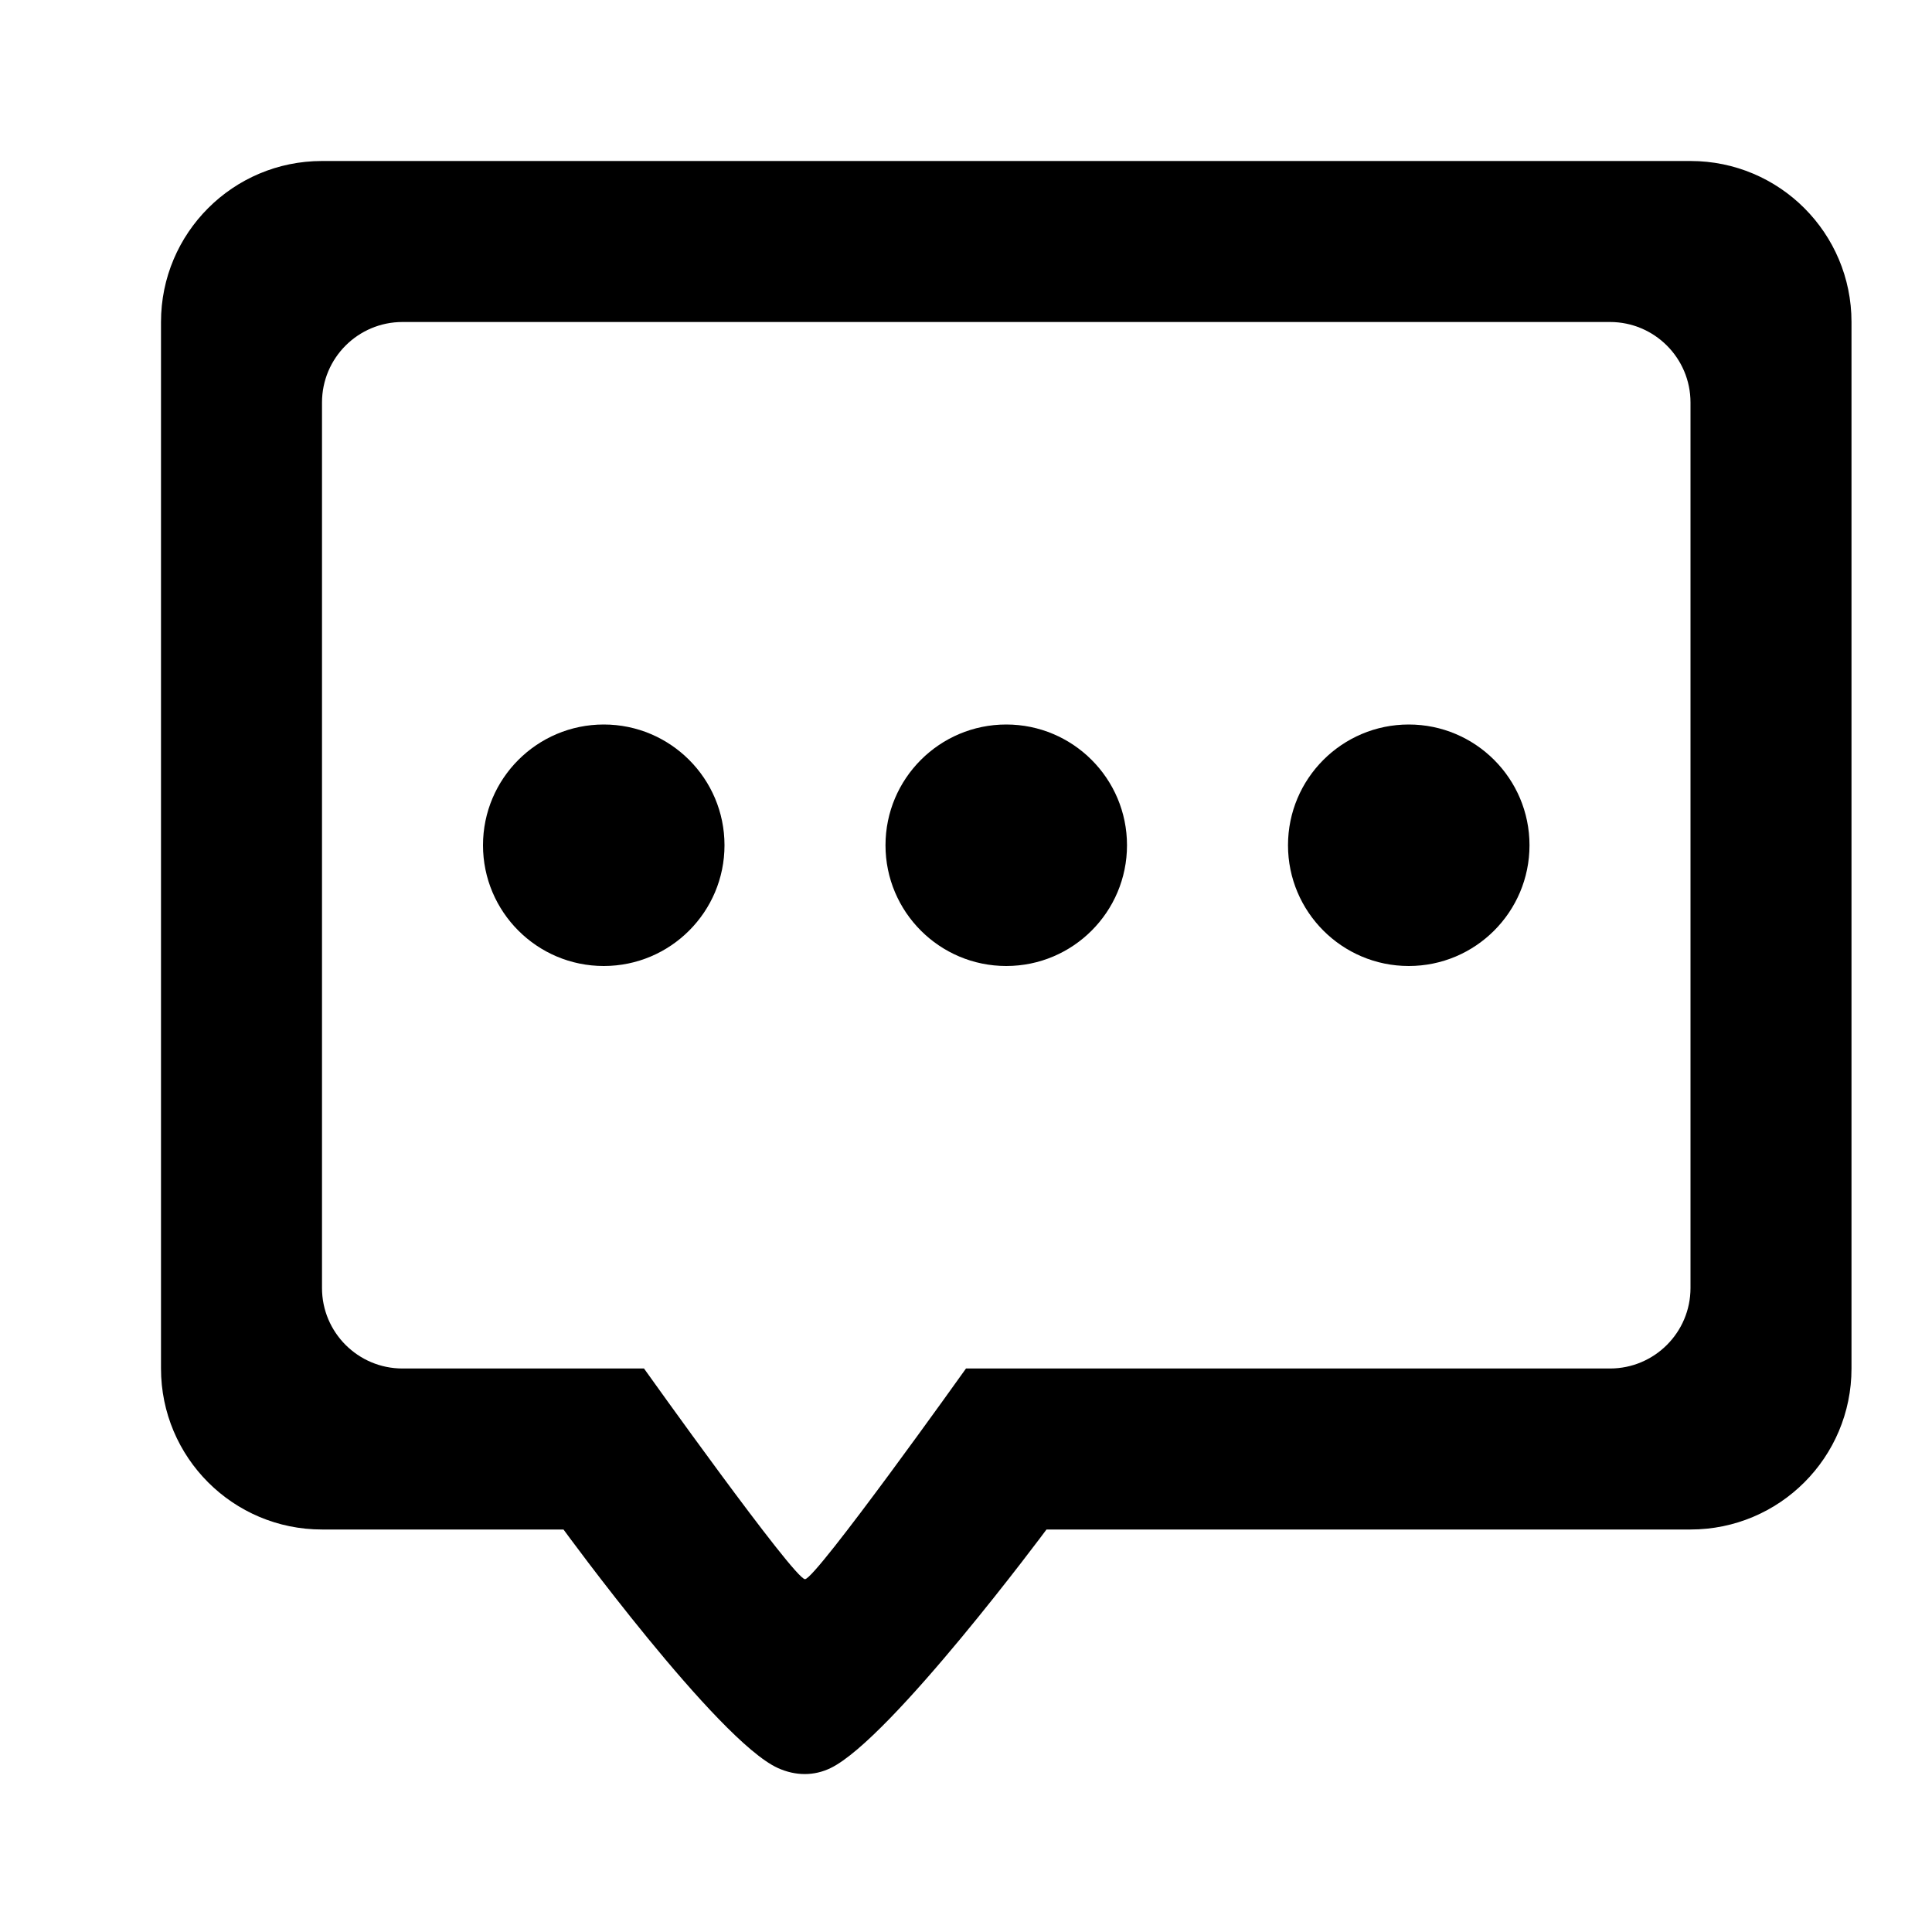
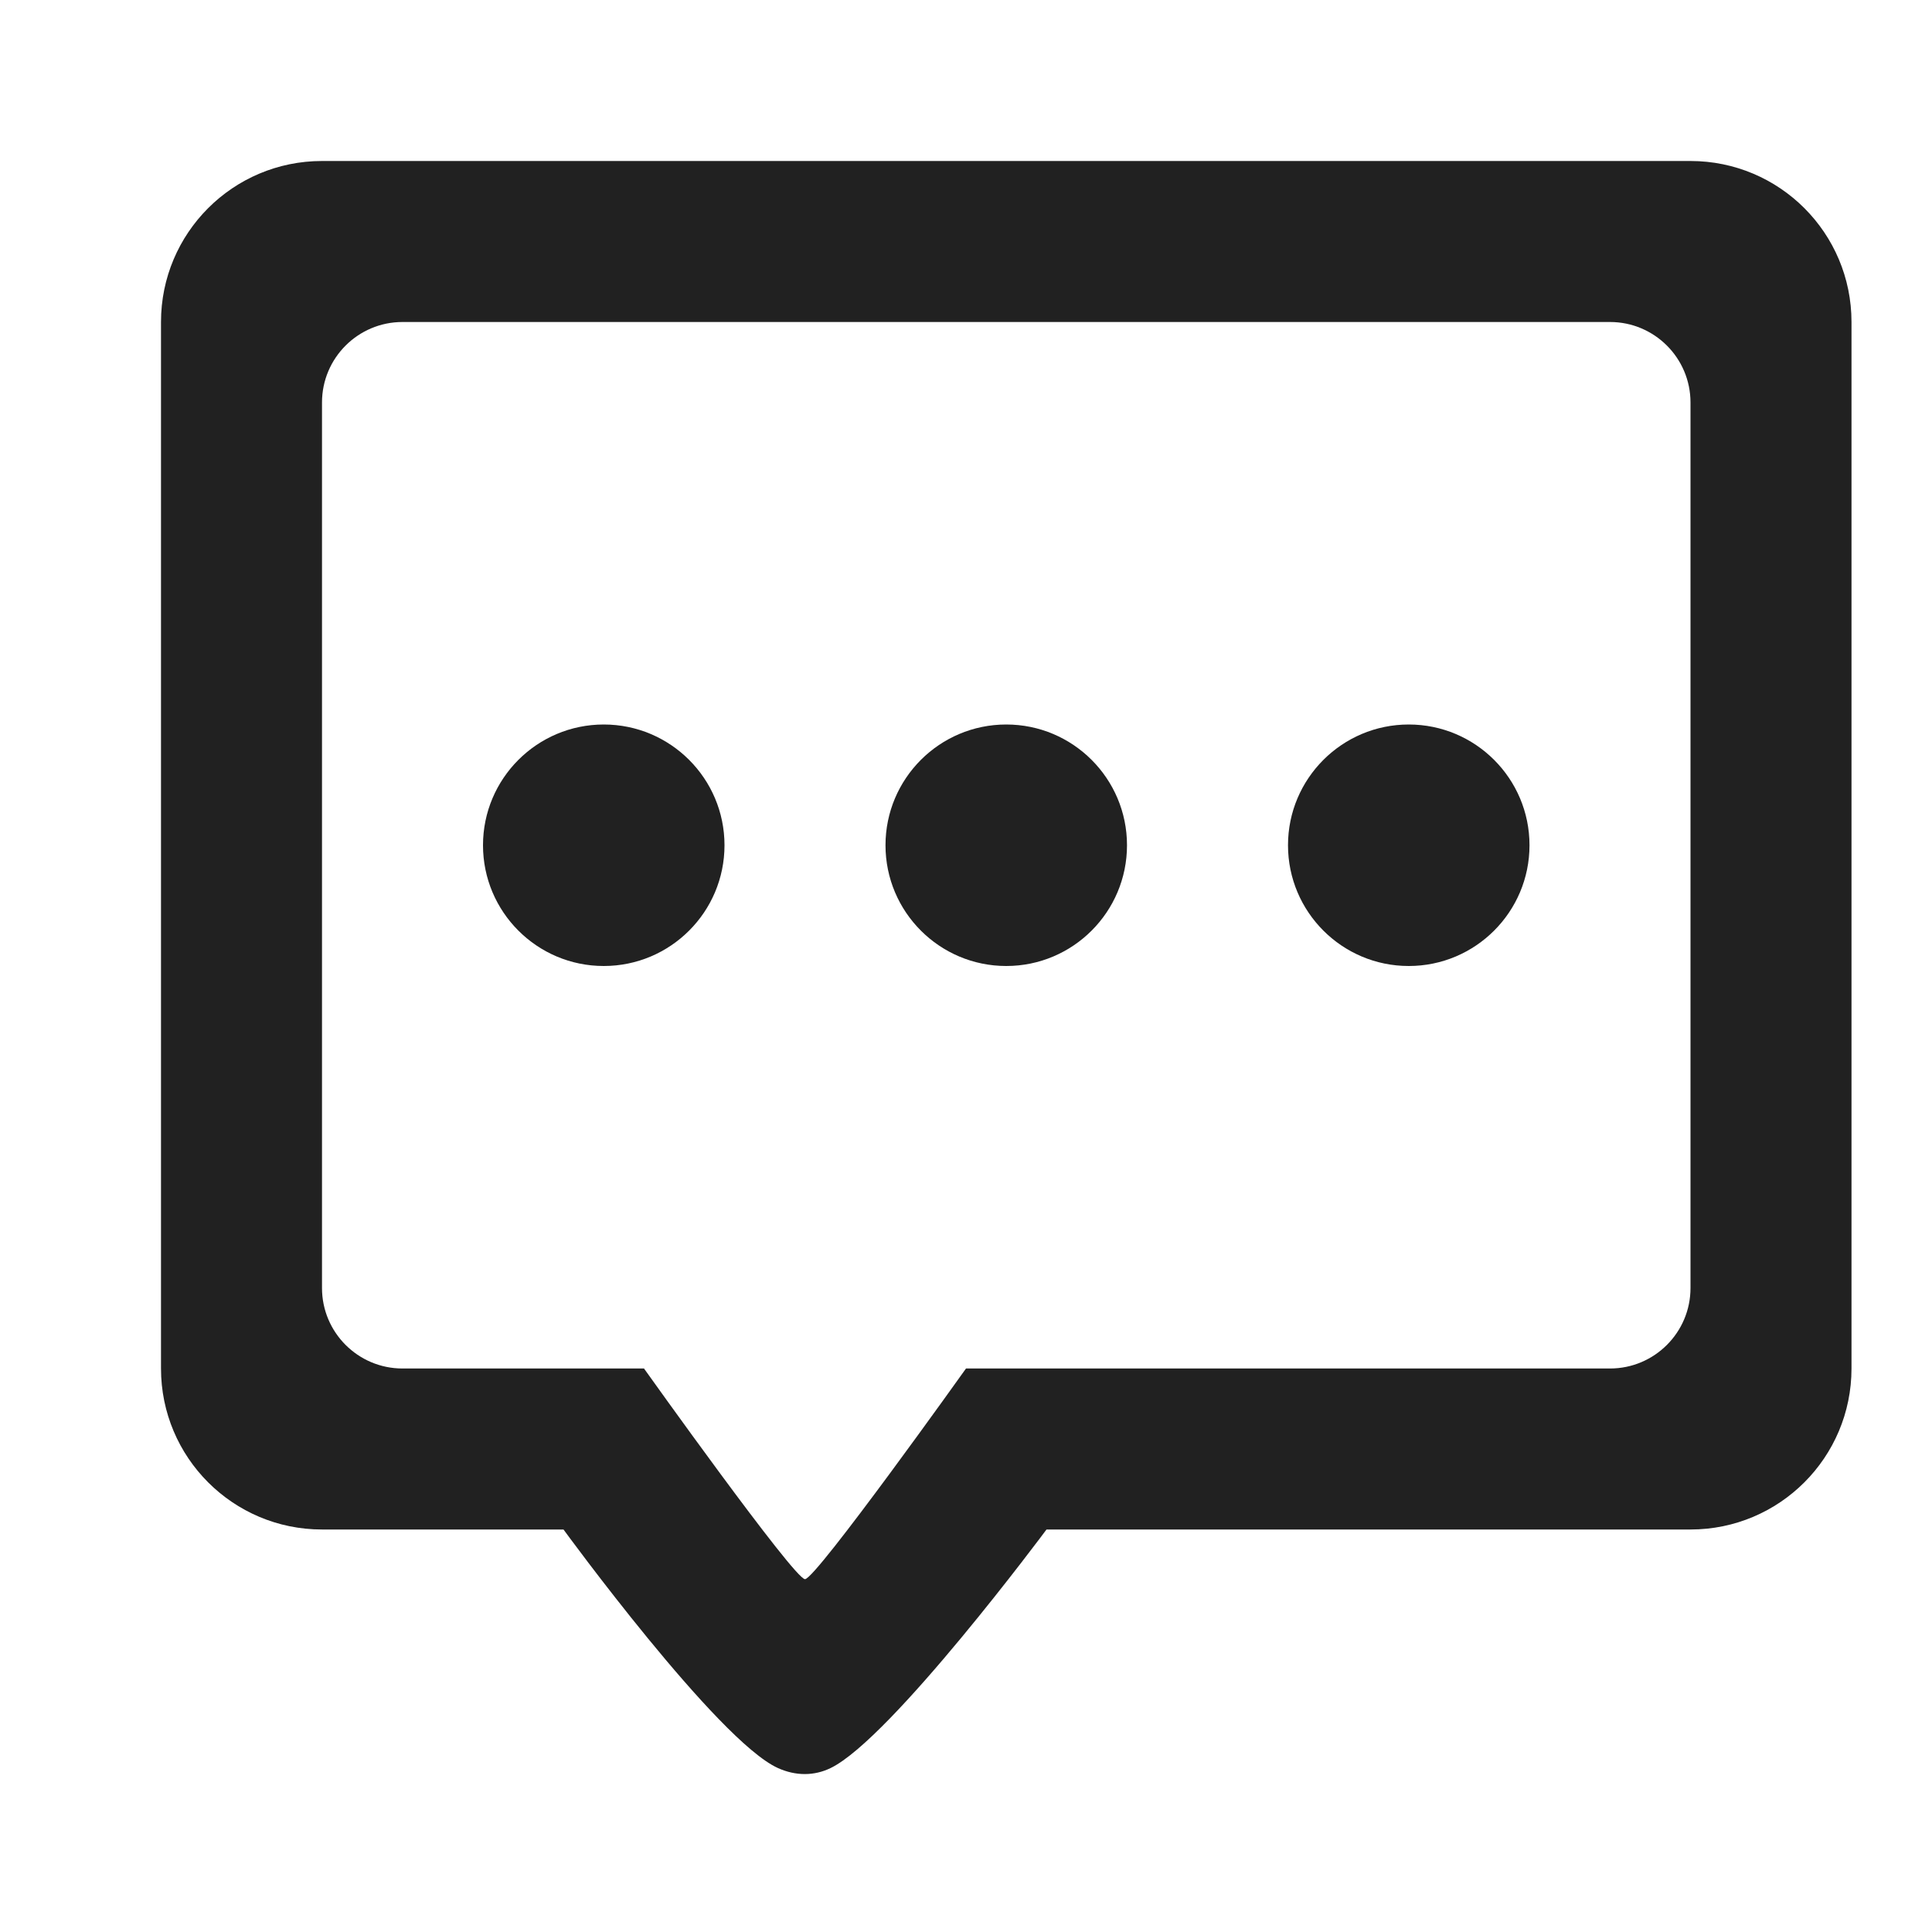
<svg xmlns="http://www.w3.org/2000/svg" width="24" height="24" viewBox="0 0 24 24" fill="none">
-   <path d="M7.5 12C8.328 12 9 11.328 9 10.5C9 9.672 8.328 9 7.5 9C6.672 9 6 9.672 6 10.5C6 11.328 6.672 12 7.5 12Z" fill="black" />
-   <path d="M12.5 12C13.328 12 14 11.328 14 10.5C14 9.672 13.328 9 12.5 9C11.672 9 11 9.672 11 10.5C11 11.328 11.672 12 12.5 12Z" fill="black" />
-   <path d="M19 10.5C19 11.328 18.328 12 17.5 12C16.672 12 16 11.328 16 10.5C16 9.672 16.672 9 17.5 9C18.328 9 19 9.672 19 10.5Z" fill="black" />
-   <path fill-rule="evenodd" clip-rule="evenodd" d="M4 2C2.895 2 2 2.895 2 4V17C2 18.105 2.895 19 4 19H7C7 19 8.913 21.624 9.663 21.963C9.884 22.063 10.114 22.063 10.319 21.963C11.072 21.597 13 19 13 19H21C22.105 19 23 18.105 23 17V4C23 2.895 22.105 2 21 2H4ZM5 4C4.448 4 4 4.448 4 5V16C4 16.552 4.448 17 5 17H8C8 17 9.865 19.617 10 19.617C10.135 19.617 12 17 12 17H20C20.552 17 21 16.552 21 16V5C21 4.448 20.552 4 20 4H5Z" fill="black" />
+   <path d="M7.5 12C8.328 12 9 11.328 9 10.5C9 9.672 8.328 9 7.5 9C6.672 9 6 9.672 6 10.5C6 11.328 6.672 12 7.5 12Z" fill="#212121" />
+   <path d="M12.5 12C13.328 12 14 11.328 14 10.5C14 9.672 13.328 9 12.5 9C11.672 9 11 9.672 11 10.5C11 11.328 11.672 12 12.5 12Z" fill="#212121" />
+   <path d="M19 10.5C19 11.328 18.328 12 17.5 12C16.672 12 16 11.328 16 10.5C16 9.672 16.672 9 17.5 9C18.328 9 19 9.672 19 10.5Z" fill="#212121" />
+   <path fill-rule="evenodd" clip-rule="evenodd" d="M4 2C2.895 2 2 2.895 2 4V17C2 18.105 2.895 19 4 19H7C7 19 8.913 21.624 9.663 21.963C9.884 22.063 10.114 22.063 10.319 21.963C11.072 21.597 13 19 13 19H21C22.105 19 23 18.105 23 17V4C23 2.895 22.105 2 21 2H4ZM5 4C4.448 4 4 4.448 4 5V16C4 16.552 4.448 17 5 17H8C8 17 9.865 19.617 10 19.617C10.135 19.617 12 17 12 17H20C20.552 17 21 16.552 21 16V5C21 4.448 20.552 4 20 4H5Z" fill="#212121" />
</svg>
